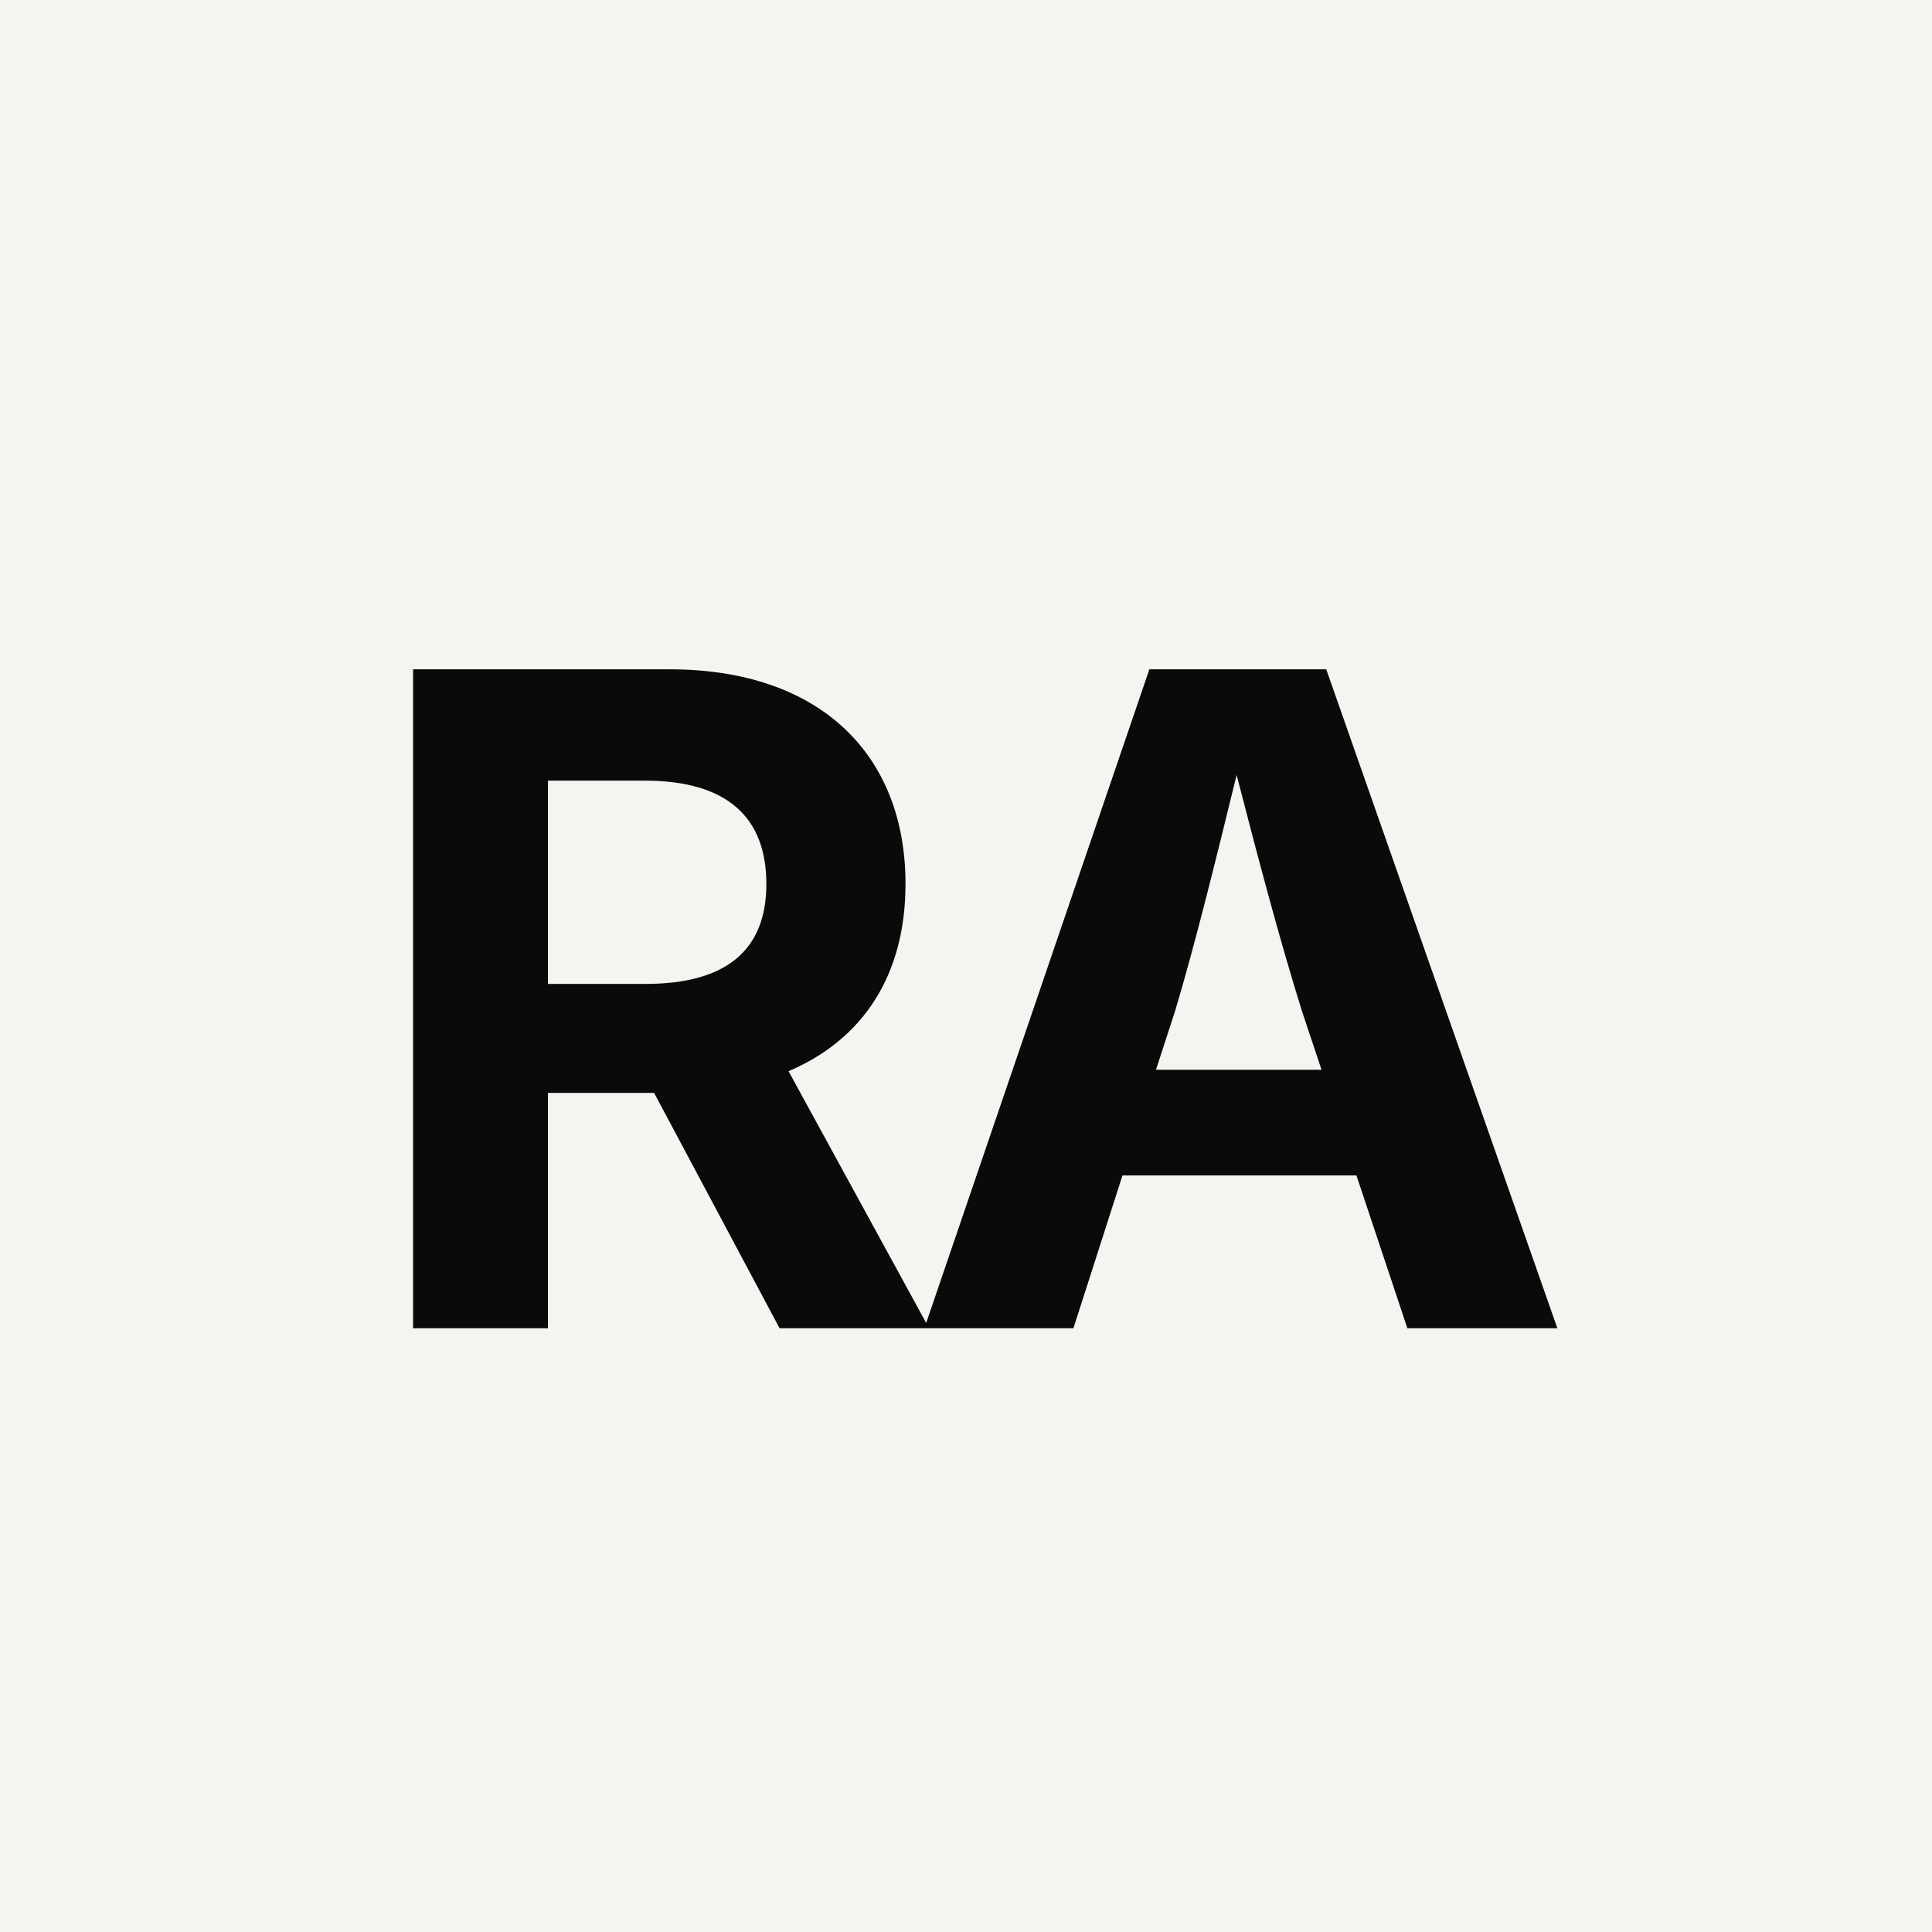
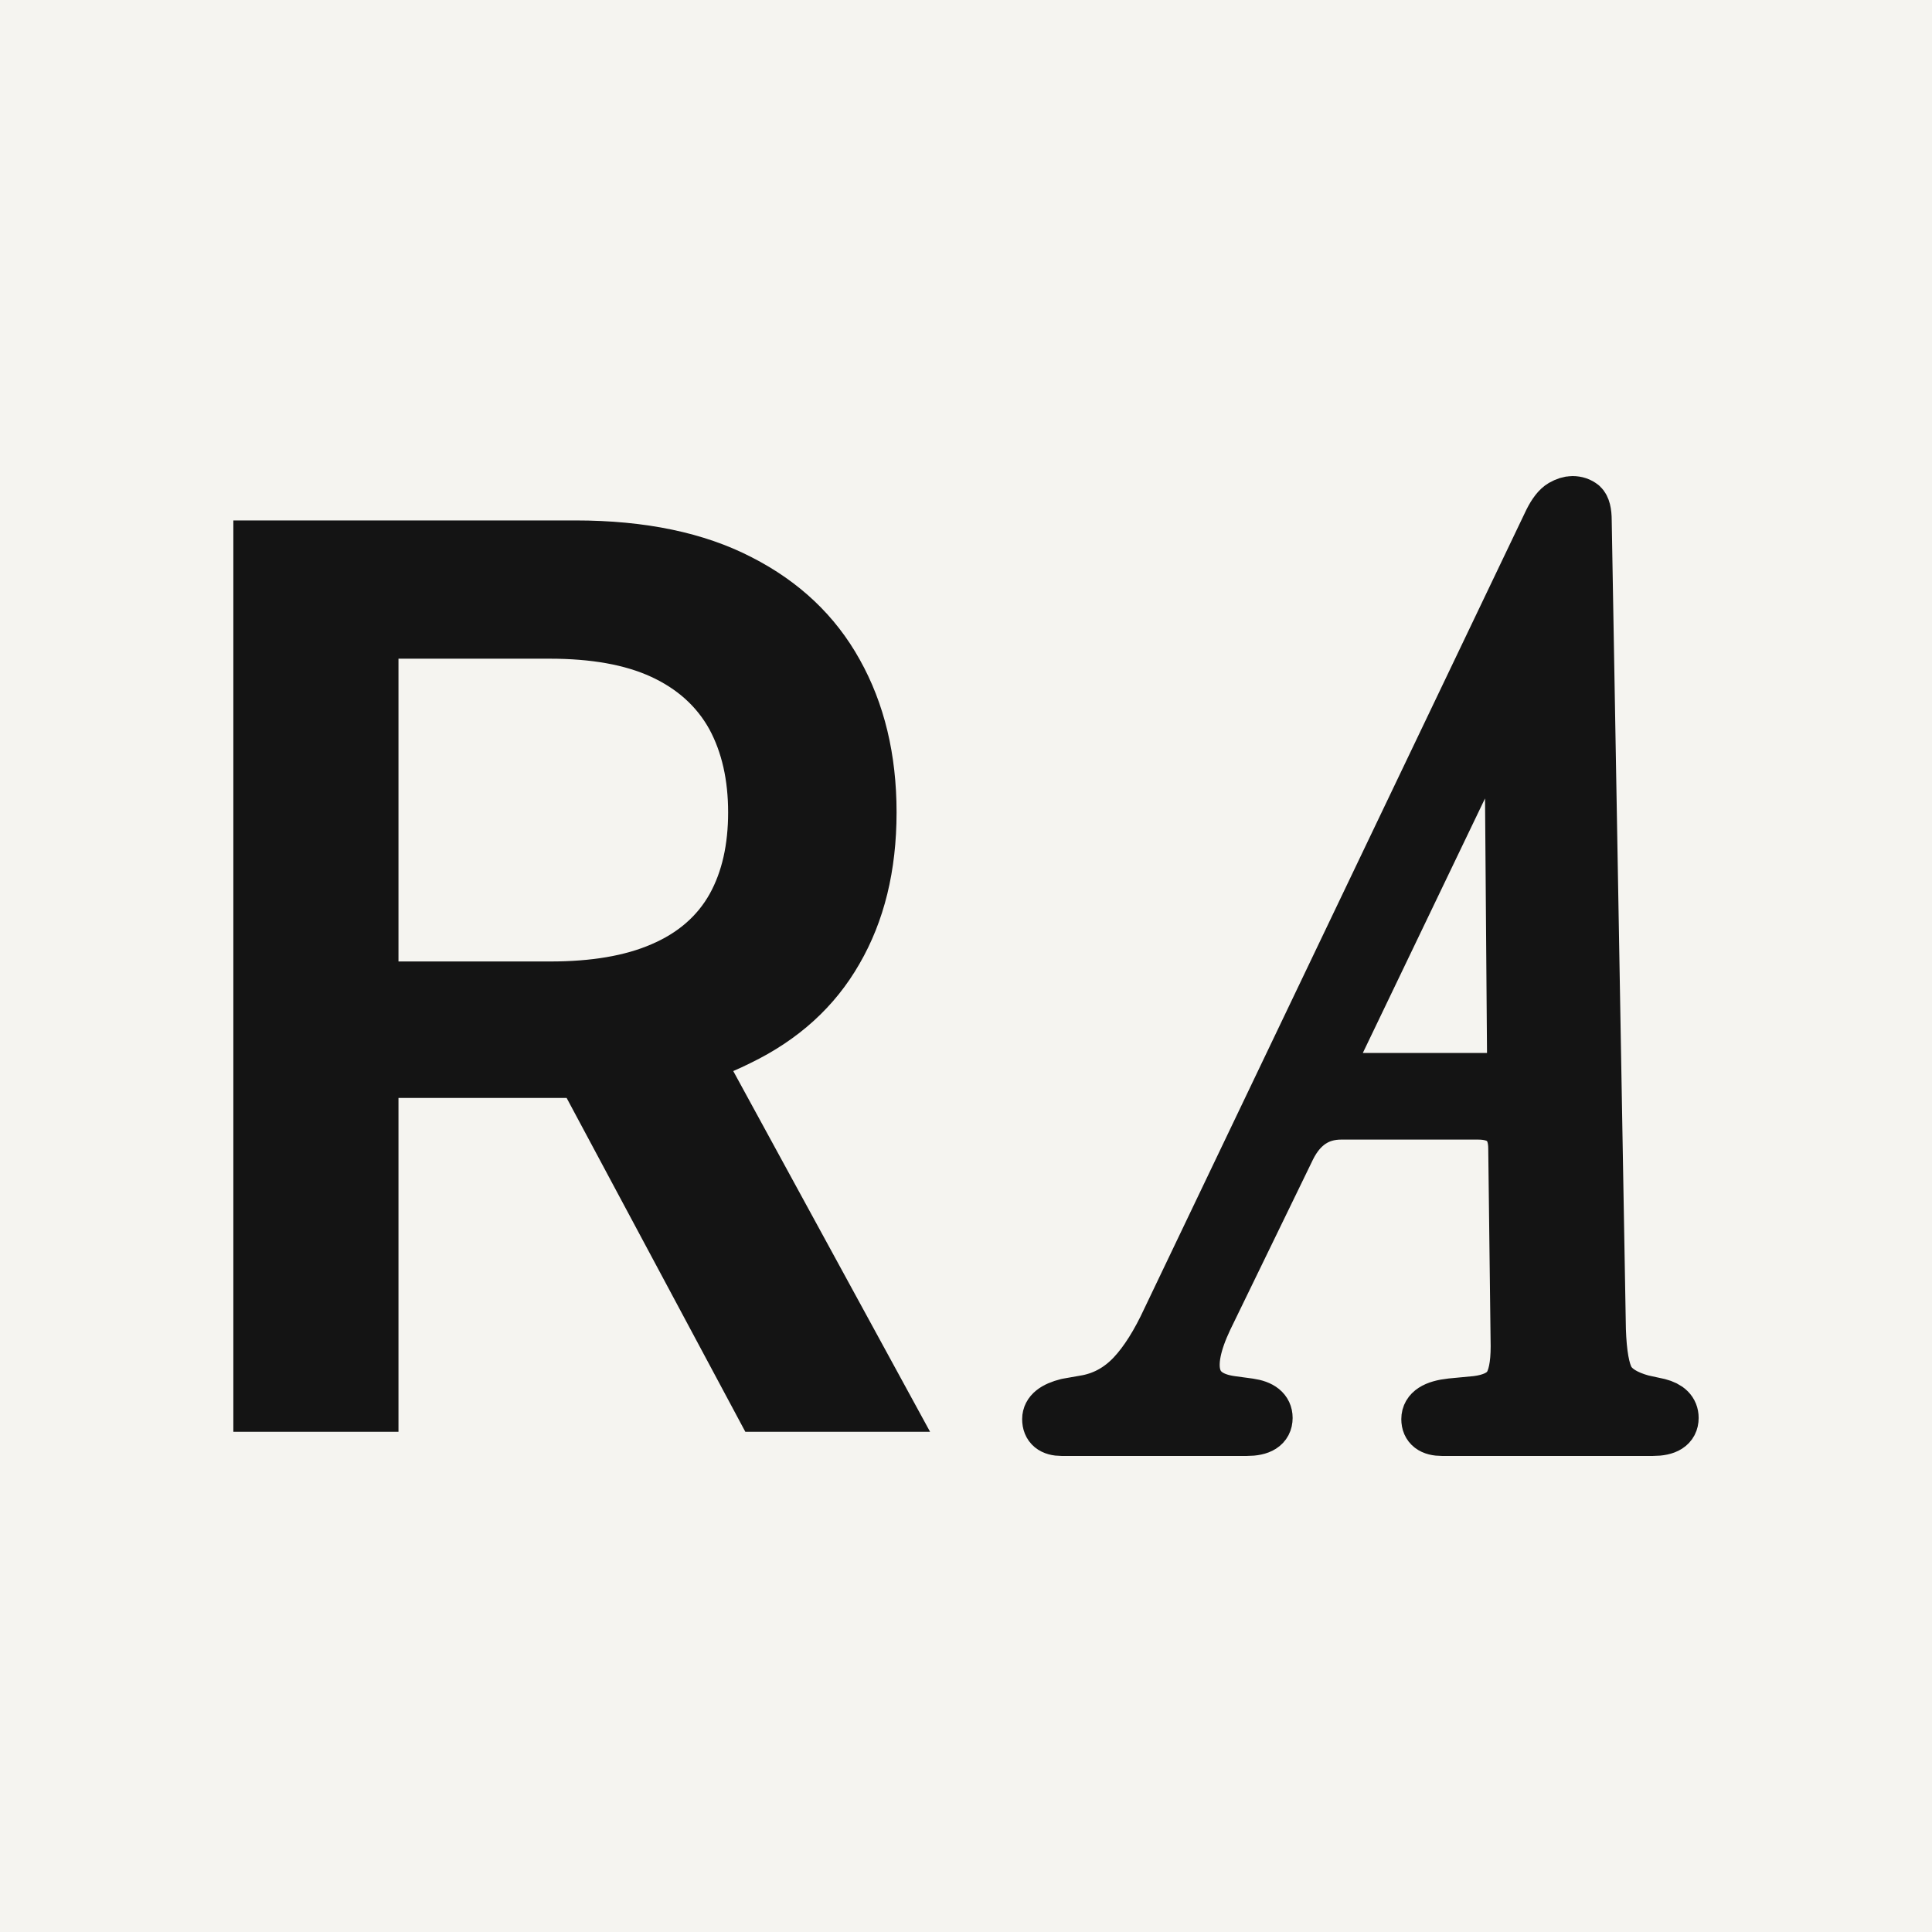
- <svg xmlns="http://www.w3.org/2000/svg" viewBox="0 0 64 64" width="64" height="64">
-   <rect width="64" height="64" fill="#F5F4F0" />
-   <text x="32" y="44" font-family="'Inter Tight', -apple-system, sans-serif" font-size="30" font-weight="700" fill="#0A0A0A" text-anchor="middle" letter-spacing="-1.5">RA</text>
+ <svg xmlns="http://www.w3.org/2000/svg" viewBox="0 0 64 64">
+   <style>
+     .bg { fill: #F5F4F0; }
+     .glyph-r { fill: #141414; }
+     .glyph-a { fill: #141414; stroke: #141414; stroke-width: 1.6; stroke-linejoin: round; }
+     @media (prefers-color-scheme: dark) {
+       .bg { fill: #141414; }
+       .glyph-r { fill: #F5F4F0; }
+       .glyph-a { fill: #F5F4F0; stroke: #F5F4F0; }
+     }
+   </style>
+   <rect class="bg" width="64" height="64" rx="0" />
+   <path class="glyph-r" d="M13.20 47.43L7.73 47.43L7.73 17.24L19.06 17.24Q22.54 17.24 24.90 18.46Q27.27 19.67 28.48 21.85Q29.70 24.03 29.70 26.91Q29.70 29.81 28.47 31.93Q27.25 34.06 24.85 35.22Q24.57 35.36 24.29 35.48L30.81 47.43L24.69 47.43L18.77 36.37L13.20 36.37L13.20 47.43M13.20 21.82L13.20 31.85L18.23 31.85Q20.27 31.85 21.58 31.28Q22.89 30.72 23.51 29.61Q24.12 28.51 24.12 26.91Q24.12 25.31 23.50 24.16Q22.87 23.02 21.57 22.42Q20.27 21.82 18.21 21.82" />
+   <path class="glyph-a" d="M41.30 47.43L35.17 47.43Q34.66 47.43 34.66 47.01Q34.66 46.63 35.34 46.46L36.02 46.34Q36.86 46.17 37.48 45.51Q38.09 44.86 38.64 43.67L51.28 17.24Q51.49 16.82 51.71 16.69Q51.92 16.57 52.09 16.57Q52.30 16.57 52.45 16.69Q52.59 16.82 52.59 17.24L53.06 44.05Q53.10 45.24 53.35 45.68Q53.61 46.12 54.41 46.34L54.96 46.46Q55.47 46.59 55.47 46.97Q55.47 47.43 54.75 47.43L47.77 47.43Q47.22 47.43 47.22 47.01Q47.22 46.55 48.07 46.46L48.91 46.38Q49.63 46.29 49.91 45.91Q50.18 45.53 50.18 44.60L50.10 38.05Q50.10 36.95 48.96 36.95L44.43 36.95Q43.33 36.95 42.78 38.05L40.03 43.71Q38.89 46.12 40.80 46.38L41.39 46.46Q42.02 46.55 42.02 46.97Q42.02 47.43 41.30 47.43M44.60 35.68L49.34 35.68Q50.06 35.68 50.06 34.96L49.97 23.42L49.76 23.42L44.22 34.96Q44.05 35.26 44.18 35.47Q44.30 35.68 44.60 35.68" />
</svg>
